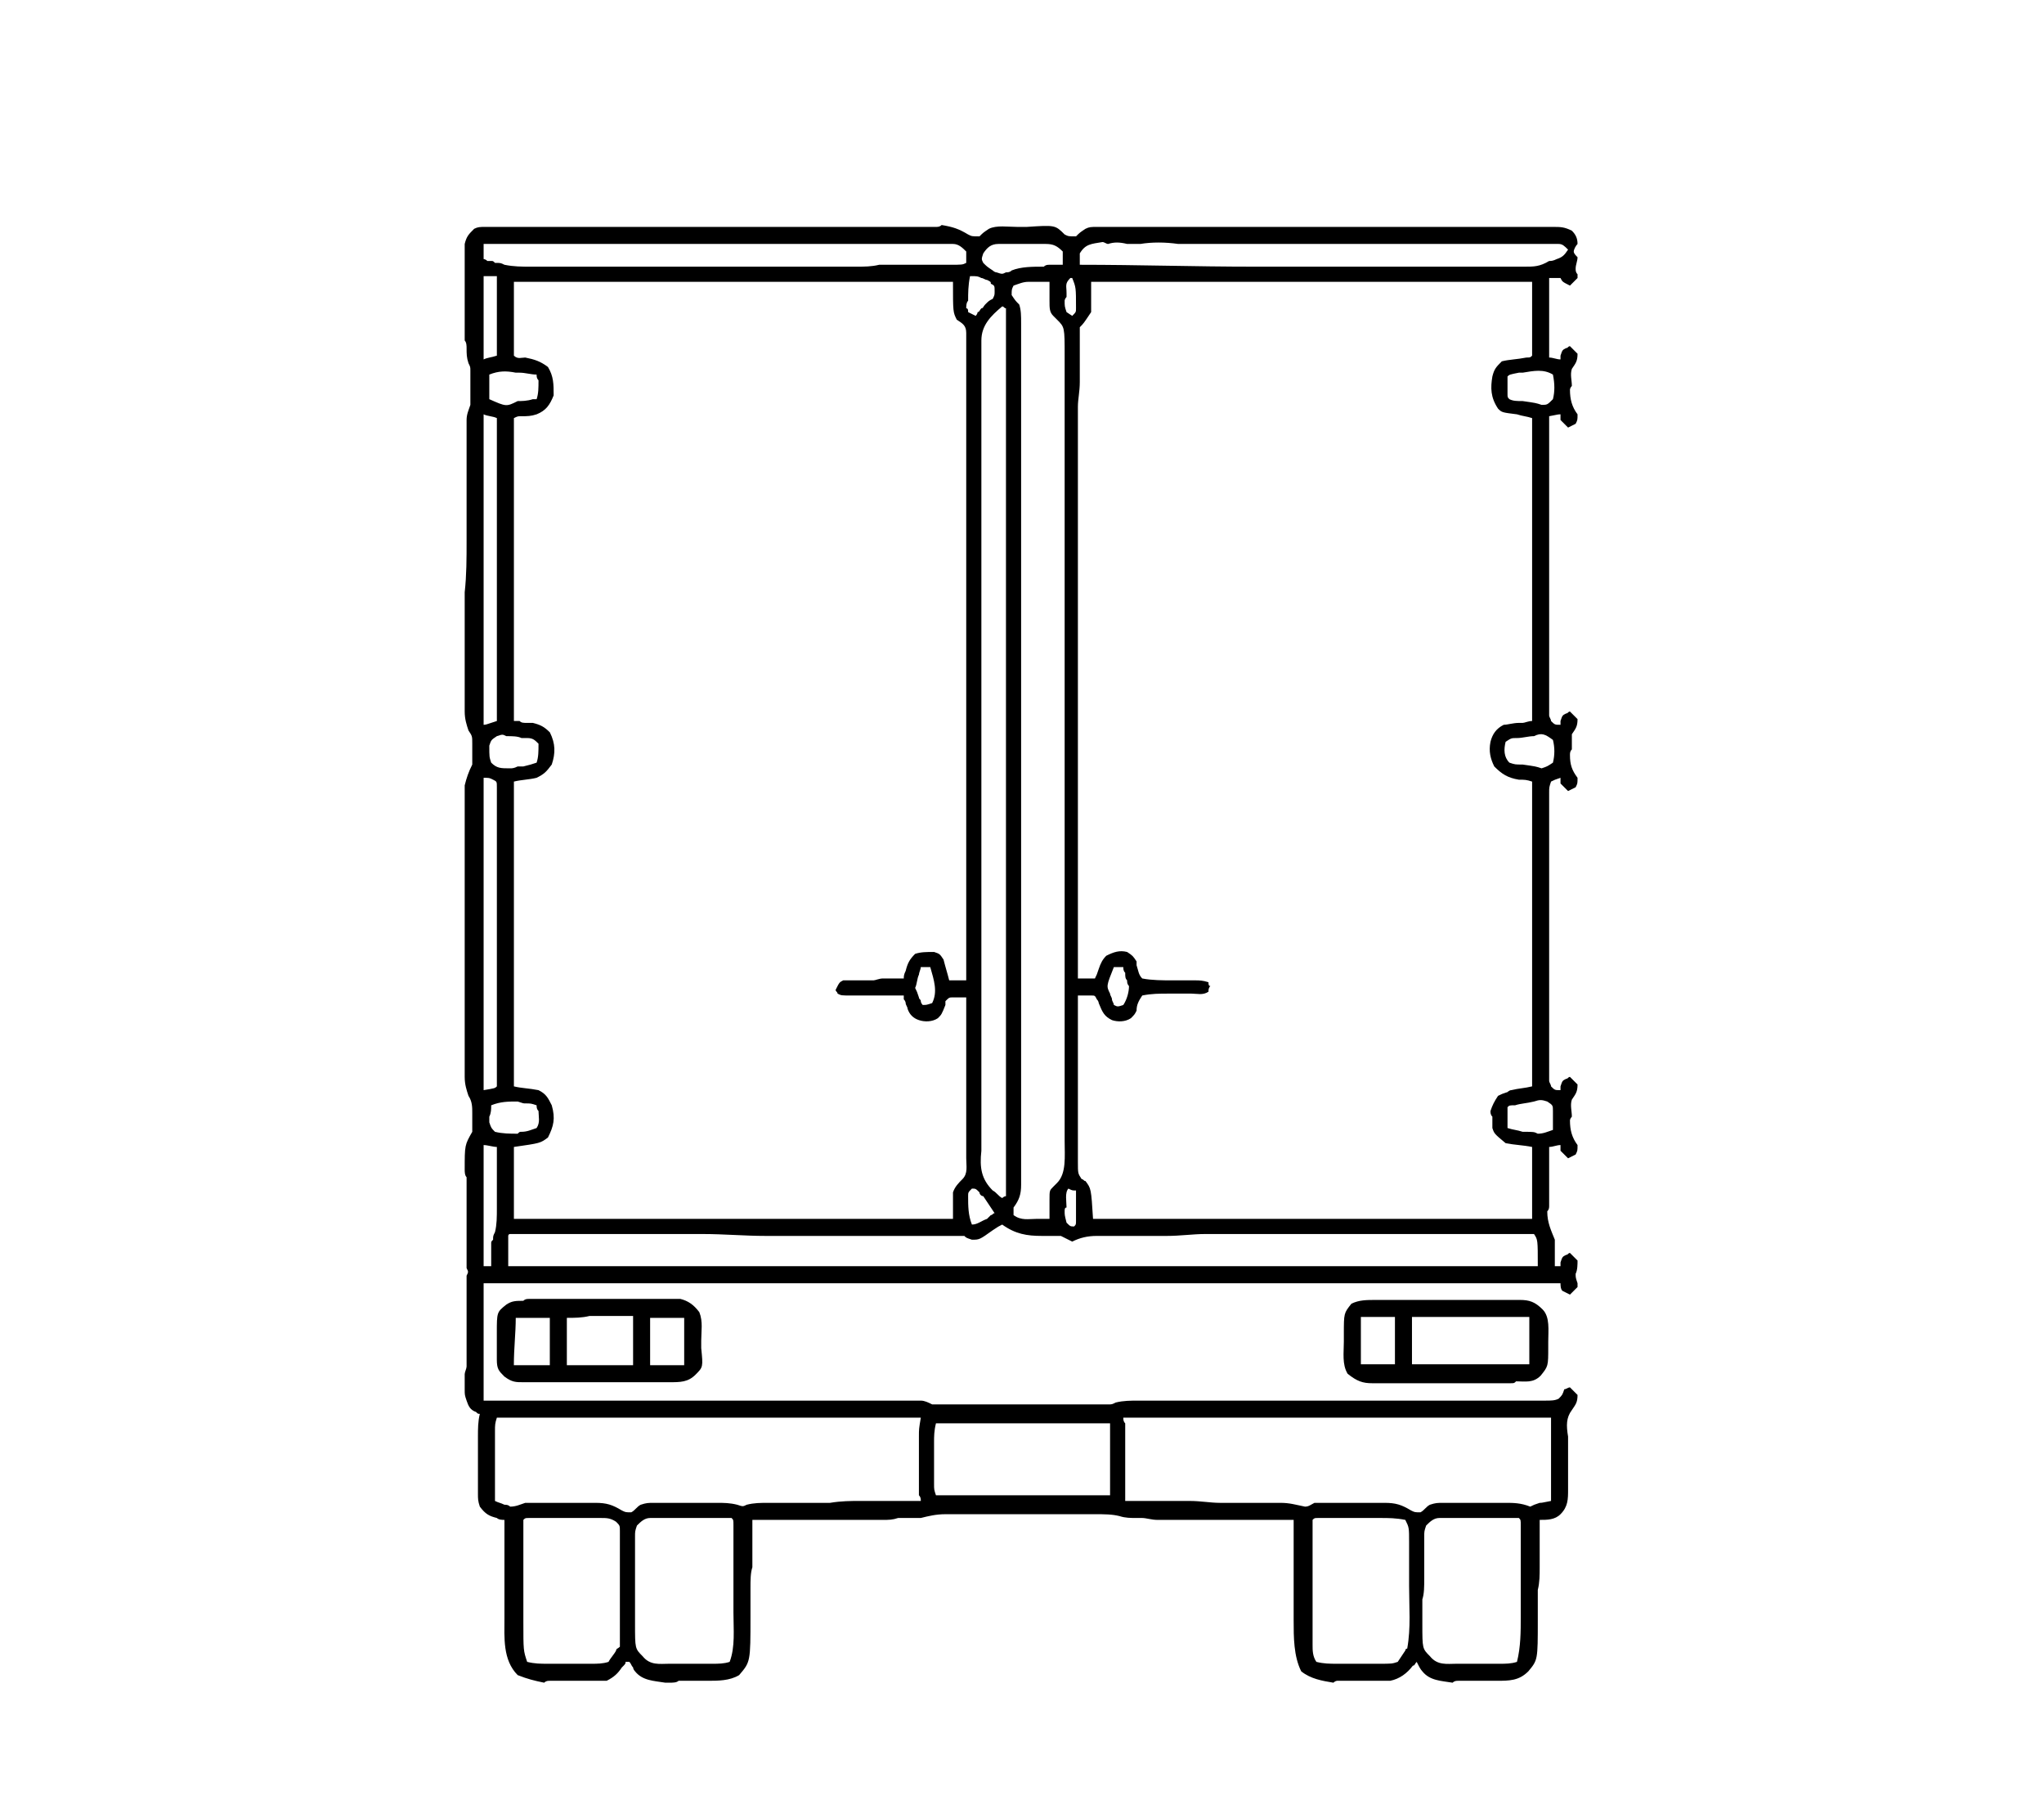
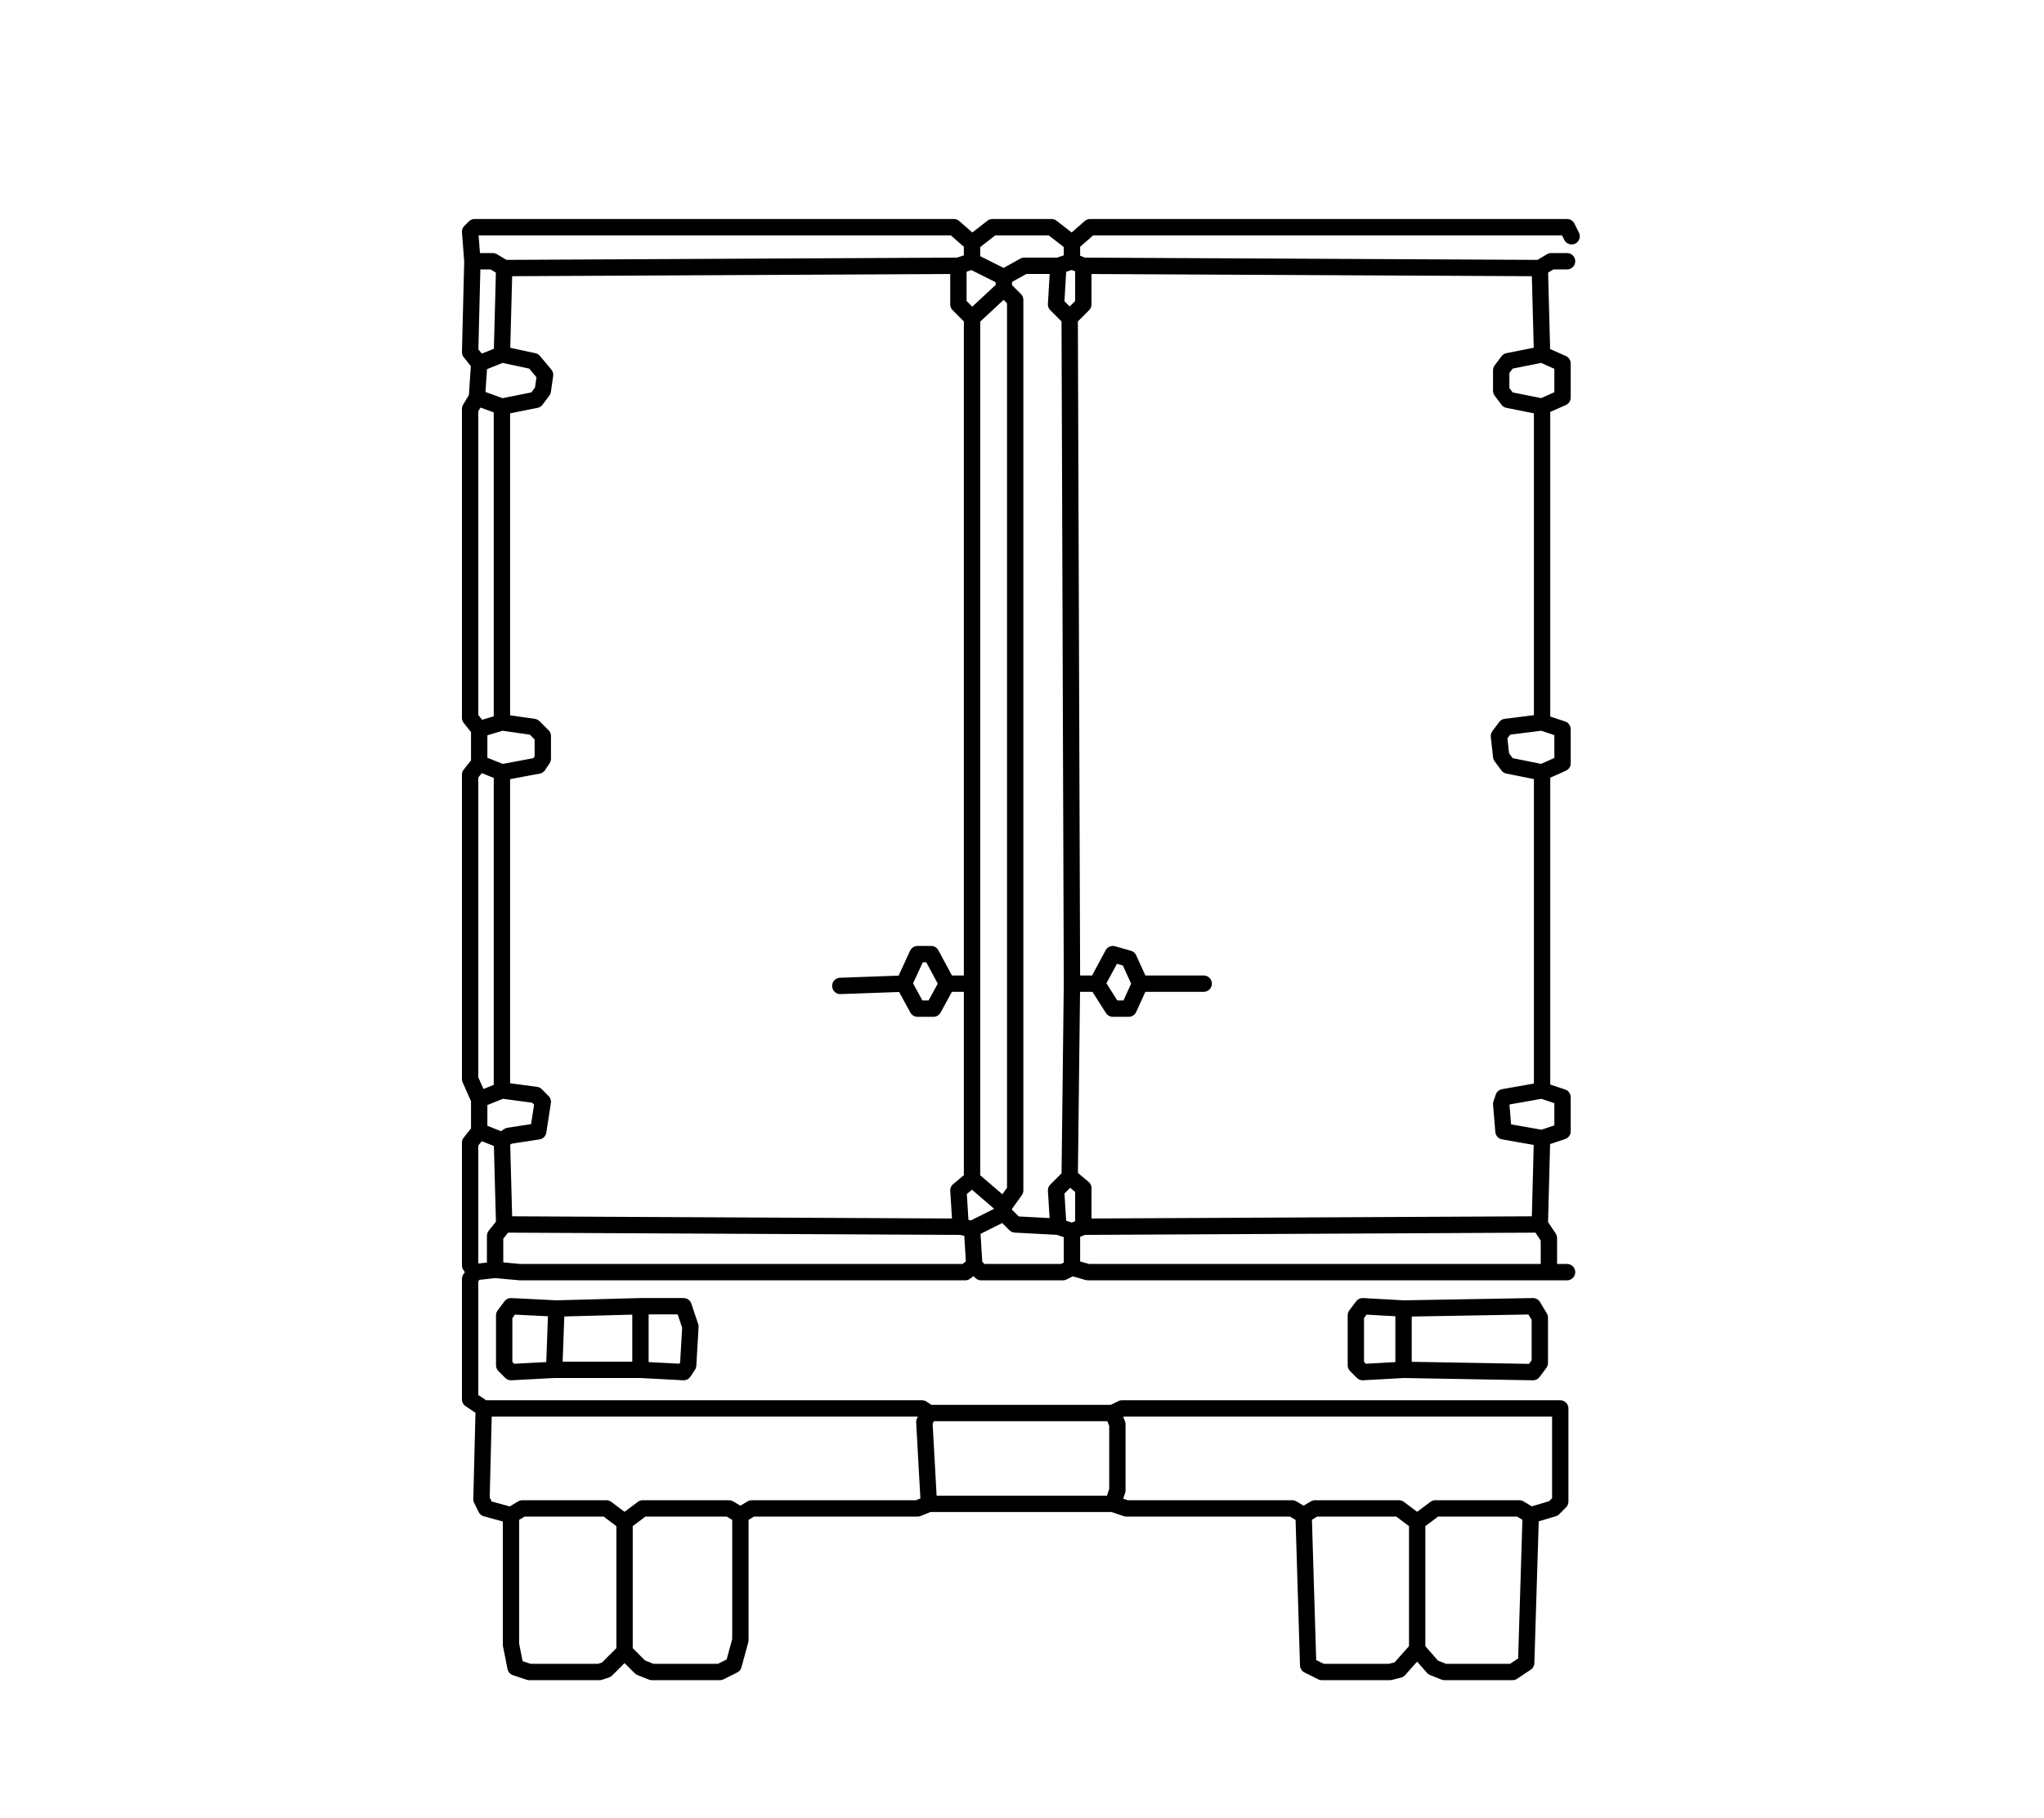
<svg xmlns="http://www.w3.org/2000/svg" viewBox="0 0 90 80">
-   <g fill="#000" stroke="none" fill-rule="evenodd" transform="translate(16.53 6.00) scale(0.083333)">
-     <path d="M0 0 C1 -0 2 -0 3 -0 C4 -0 5 -0 6 -0 C7 -0 8 -0 9 -0 C12 -0 16 -0 19 -0 C22 -0 24 -0 27 -0 C34 -0 42 -0 49 -0 C51 -0 53 -0 55 -0 C68 -0 81 -0 95 -0 C98 -0 101 -0 104 -0 C104 -0 105 -0 106 -0 C118 -0 130 -0 143 -0 C155 -0 168 -0 180 -0 C187 -0 194 -0 201 -0 C208 -0 214 -0 221 -0 C223 -0 226 -0 228 -0 C232 -0 235 -0 238 -0 C239 -0 240 -0 241 -1 C247 -0 250 1 255 4 C257 5 257 5 261 5 C263 3 263 3 266 1 C270 -1 276 -0 281 -0 C283 -0 284 -0 286 -0 C301 -1 301 -1 306 4 C308 5 308 5 312 5 C314 3 314 3 317 1 C319 -0 320 0 323 0 C323 0 323 0 326 -0 C327 -0 328 -0 329 -0 C329 -0 329 -0 332 -0 C335 -0 339 -0 342 -0 C345 -0 347 -0 350 -0 C357 -0 364 -0 372 -0 C375 -0 379 -0 382 -0 C394 -0 406 -0 417 -0 C420 -0 423 -0 426 -0 C427 -0 428 -0 429 -0 C441 -0 453 -0 465 -0 C478 -0 490 -0 503 -0 C510 -0 517 -0 524 -0 C530 -0 537 -0 543 -0 C546 -0 548 -0 551 -0 C554 -0 557 -0 561 -0 C562 -0 563 -0 564 -0 C568 -0 570 -0 574 2 C576 4 577 6 577 9 C576 10 575 12 575 13 C575 14 576 15 577 16 C577 18 576 20 576 22 C576 23 576 24 577 25 C577 25 577 25 577 27 C575 29 575 29 573 31 C569 29 569 29 568 27 C566 27 564 27 562 27 C562 41 562 55 562 69 C564 69 566 70 568 70 C568 69 568 69 568 68 C569 65 569 65 571 64 C572 64 572 63 573 63 C575 65 575 65 577 67 C577 71 576 72 574 75 C573 78 574 81 574 84 C573 85 573 86 573 86 C573 91 574 95 577 99 C577 102 577 102 576 104 C574 105 574 105 572 106 C570 104 570 104 568 102 C568 101 568 100 568 99 C567 99 567 99 562 100 C562 121 562 142 562 163 C562 173 562 182 562 192 C562 201 562 209 562 218 C562 222 562 227 562 231 C562 235 562 240 562 244 C562 245 562 247 562 248 C562 251 562 253 562 255 C562 256 562 257 562 258 C562 259 563 260 563 261 C565 263 565 263 568 263 C568 262 568 262 568 261 C569 258 569 258 571 257 C572 257 572 256 573 256 C575 258 575 258 577 260 C577 264 576 265 574 268 C574 271 574 274 574 276 C573 277 573 278 573 279 C573 284 574 287 577 291 C577 294 577 294 576 296 C574 297 574 297 572 298 C570 296 570 296 568 294 C568 293 568 292 568 291 C565 292 565 292 563 293 C562 296 562 296 562 299 C562 300 562 301 562 301 C562 304 562 306 562 308 C562 310 562 311 562 313 C562 317 562 321 562 326 C562 330 562 335 562 339 C562 347 562 354 562 362 C562 371 562 379 562 388 C562 396 562 403 562 411 C562 415 562 420 562 424 C562 428 562 433 562 437 C562 438 562 440 562 441 C562 444 562 446 562 448 C562 449 562 450 562 451 C562 452 563 453 563 454 C565 456 565 456 568 456 C568 455 568 455 568 454 C569 451 569 451 571 450 C572 450 572 449 573 449 C575 451 575 451 577 453 C577 457 576 458 574 461 C573 464 574 467 574 470 C573 471 573 472 573 472 C573 477 574 481 577 485 C577 488 577 488 576 490 C574 491 574 491 572 492 C570 490 570 490 568 488 C568 487 568 486 568 485 C566 485 564 486 562 486 C562 492 562 498 562 503 C562 505 562 507 562 509 C562 512 562 515 562 517 C562 518 562 519 561 520 C561 526 563 530 565 535 C565 539 565 539 565 543 C565 544 565 545 565 546 C565 547 565 548 565 549 C566 549 567 549 568 549 C568 548 568 548 568 547 C569 544 569 544 571 543 C572 543 572 542 573 542 C575 544 575 544 577 546 C577 548 577 551 576 553 C576 555 576 555 577 558 C577 558 577 558 577 560 C575 562 575 562 573 564 C571 563 571 563 569 562 C568 561 568 559 568 558 C380 558 192 558 -1 558 C-1 579 -1 599 -1 620 C6 620 13 620 20 620 C43 620 65 620 88 620 C91 620 95 620 98 620 C99 620 100 620 100 620 C112 620 123 620 134 620 C146 620 157 620 169 620 C175 620 182 620 188 620 C194 620 200 620 207 620 C209 620 211 620 213 620 C216 620 219 620 222 620 C223 620 223 620 225 620 C226 620 227 620 228 620 C228 620 229 620 230 620 C232 620 234 621 236 622 C238 622 238 622 240 622 C240 622 240 622 242 622 C243 622 244 622 245 622 C246 622 247 622 248 622 C251 622 254 622 257 622 C259 622 261 622 263 622 C268 622 272 622 276 622 C282 622 288 622 293 622 C298 622 302 622 307 622 C309 622 311 622 313 622 C316 622 319 622 322 622 C322 622 323 622 324 622 C325 622 326 622 327 622 C327 622 328 622 329 622 C331 622 331 622 333 621 C337 620 341 620 345 620 C346 620 347 620 348 620 C351 620 354 620 358 620 C360 620 362 620 364 620 C369 620 374 620 379 620 C387 620 395 620 402 620 C413 620 424 620 435 620 C435 620 435 620 437 620 C448 620 459 620 470 620 C482 620 493 620 505 620 C512 620 520 620 528 620 C532 620 537 620 542 620 C544 620 546 620 549 620 C552 620 555 620 558 620 C559 620 560 620 560 620 C563 620 565 620 567 619 C569 617 569 617 570 614 C571 614 572 613 573 613 C575 615 575 615 577 617 C577 621 576 622 574 625 C571 629 571 633 572 639 C572 640 572 641 572 642 C572 645 572 648 572 651 C572 655 572 660 572 664 C572 665 572 666 572 667 C572 672 572 676 568 680 C565 683 561 683 557 683 C557 684 557 685 557 686 C557 693 557 701 557 708 C557 712 557 716 556 720 C556 724 556 728 556 731 C556 733 556 734 556 736 C556 757 556 757 551 763 C546 768 541 768 534 768 C533 768 532 768 531 768 C530 768 528 768 526 768 C524 768 521 768 518 768 C517 768 515 768 514 768 C513 768 512 768 511 769 C505 768 499 768 495 763 C494 762 493 760 492 758 C491 759 491 760 490 760 C487 764 483 767 478 768 C475 768 473 768 470 768 C469 768 468 768 467 768 C466 768 464 768 463 768 C460 768 458 768 455 768 C454 768 452 768 450 768 C450 768 449 768 448 769 C442 768 436 767 431 763 C427 755 427 745 427 736 C427 735 427 733 427 732 C427 728 427 724 427 720 C427 715 427 711 427 707 C427 699 427 691 427 683 C426 683 425 683 423 683 C413 683 403 683 392 683 C387 683 382 683 376 683 C371 683 366 683 361 683 C359 683 357 683 355 683 C352 683 349 682 347 682 C346 682 345 682 344 682 C341 682 338 682 335 681 C331 680 327 680 322 680 C322 680 322 680 320 680 C317 680 314 680 310 680 C308 680 306 680 304 680 C300 680 295 680 291 680 C285 680 279 680 274 680 C269 680 265 680 260 680 C258 680 256 680 254 680 C251 680 248 680 245 680 C244 680 243 680 243 680 C238 680 234 681 230 682 C227 682 224 682 221 682 C220 682 219 682 218 682 C215 683 213 683 210 683 C208 683 206 683 204 683 C199 683 193 683 188 683 C183 683 177 683 172 683 C162 683 151 683 141 683 C141 684 141 684 141 685 C141 693 141 700 141 708 C140 711 140 715 140 719 C140 723 140 726 140 730 C140 731 140 733 140 734 C140 758 140 758 134 765 C129 768 123 768 117 768 C117 768 117 768 115 768 C113 768 112 768 110 768 C107 768 105 768 102 768 C101 769 99 769 97 769 C97 769 96 769 95 769 C89 768 83 768 79 763 C79 763 78 762 78 761 C77 760 77 759 76 758 C75 758 75 758 74 758 C74 759 74 759 72 761 C70 764 68 766 64 768 C61 768 57 768 54 768 C53 768 52 768 51 768 C50 768 48 768 46 768 C44 768 41 768 38 768 C37 768 35 768 34 768 C33 768 32 768 31 769 C26 768 22 767 17 765 C9 757 10 745 10 735 C10 733 10 732 10 730 C10 726 10 722 10 718 C10 714 10 710 10 707 C10 699 10 691 10 683 C9 683 7 683 6 682 C2 681 -0 680 -3 676 C-4 673 -4 672 -4 669 C-4 668 -4 668 -4 667 C-4 666 -4 665 -4 664 C-4 663 -4 662 -4 661 C-4 659 -4 658 -4 656 C-4 653 -4 650 -4 647 C-4 645 -4 643 -4 641 C-4 641 -4 640 -4 639 C-4 635 -4 631 -3 627 C-4 627 -4 627 -5 626 C-8 625 -9 623 -10 620 C-11 617 -11 617 -11 614 C-11 613 -11 611 -11 610 C-11 609 -11 607 -11 606 C-11 605 -10 603 -10 602 C-10 599 -10 596 -10 593 C-10 589 -10 586 -10 582 C-10 578 -10 575 -10 571 C-10 571 -10 570 -10 569 C-10 567 -10 565 -10 563 C-10 563 -10 563 -10 560 C-10 557 -10 557 -10 554 C-9 552 -9 552 -10 550 C-10 548 -10 546 -10 544 C-10 543 -10 541 -10 540 C-10 539 -10 537 -10 536 C-10 535 -10 533 -10 532 C-10 529 -10 526 -10 523 C-10 519 -10 515 -10 511 C-10 508 -10 505 -10 502 C-11 501 -11 499 -11 498 C-11 485 -11 485 -7 478 C-7 475 -7 473 -7 470 C-7 470 -7 470 -7 468 C-7 465 -7 462 -9 459 C-10 456 -11 453 -11 449 C-11 449 -11 449 -11 447 C-11 445 -11 443 -11 440 C-11 439 -11 437 -11 436 C-11 431 -11 427 -11 422 C-11 418 -11 413 -11 409 C-11 401 -11 393 -11 386 C-11 377 -11 368 -11 359 C-11 351 -11 344 -11 336 C-11 331 -11 327 -11 322 C-11 318 -11 314 -11 309 C-11 308 -11 306 -11 305 C-11 303 -11 300 -11 298 C-11 297 -11 296 -11 295 C-10 291 -9 288 -7 284 C-7 280 -7 280 -7 277 C-7 275 -7 274 -7 273 C-7 269 -7 269 -9 266 C-10 263 -11 260 -11 256 C-11 256 -11 256 -11 254 C-11 252 -11 250 -11 247 C-11 246 -11 244 -11 243 C-11 238 -11 234 -11 230 C-11 225 -11 220 -11 216 C-11 208 -11 201 -11 193 C-10 184 -10 175 -10 166 C-10 158 -10 149 -10 141 C-10 137 -10 133 -10 130 C-10 126 -10 121 -10 117 C-10 115 -10 114 -10 112 C-10 110 -10 108 -10 106 C-10 105 -10 105 -10 102 C-10 99 -9 97 -8 94 C-8 92 -8 92 -8 89 C-8 89 -8 88 -8 87 C-8 86 -8 85 -8 84 C-8 84 -8 84 -8 81 C-8 80 -8 80 -8 79 C-8 78 -8 77 -8 76 C-8 74 -8 74 -9 72 C-10 69 -10 67 -10 64 C-10 63 -10 61 -11 60 C-11 59 -11 57 -11 56 C-11 55 -11 53 -11 52 C-11 49 -11 46 -11 43 C-11 39 -11 35 -11 31 C-11 28 -11 26 -11 23 C-11 21 -11 20 -11 18 C-11 16 -11 14 -11 13 C-11 12 -11 12 -11 9 C-10 5 -9 4 -6 1 C-4 -0 -3 0 0 0 Z M-1 9 C-1 12 -1 14 -1 17 C-1 17 -0 17 1 18 C1 18 2 18 3 18 C4 18 4 18 5 19 C8 19 8 19 10 20 C15 21 19 21 24 21 C25 21 26 21 27 21 C30 21 33 21 36 21 C39 21 41 21 43 21 C50 21 56 21 62 21 C68 21 74 21 80 21 C92 21 104 21 116 21 C127 21 139 21 150 21 C151 21 151 21 152 21 C153 21 154 21 155 21 C168 21 182 21 196 21 C200 21 204 21 208 20 C214 20 220 20 226 20 C229 20 231 20 233 20 C236 20 239 20 243 20 C244 20 244 20 245 20 C252 20 252 20 254 19 C254 16 254 16 254 13 C252 11 250 9 247 9 C244 9 241 9 239 9 C238 9 237 9 236 9 C232 9 229 9 225 9 C223 9 220 9 218 9 C213 9 207 9 202 9 C194 9 187 9 179 9 C167 9 154 9 142 9 C130 9 117 9 105 9 C105 9 104 9 103 9 C99 9 96 9 92 9 C61 9 30 9 -1 9 Z M263 14 C262 17 262 17 263 19 C265 21 265 21 268 23 C268 23 269 24 270 24 C273 25 273 25 275 24 C276 24 277 24 278 23 C283 21 289 21 295 21 C296 20 297 20 298 20 C300 20 302 20 305 20 C305 17 305 17 305 13 C302 10 300 9 296 9 C295 9 294 9 293 9 C292 9 292 9 290 9 C289 9 288 9 286 9 C284 9 282 9 279 9 C278 9 277 9 275 9 C274 9 273 9 271 9 C267 9 265 11 263 14 Z M314 14 C314 17 314 17 314 20 C345 20 375 21 406 21 C410 21 413 21 417 21 C418 21 418 21 419 21 C431 21 442 21 454 21 C466 21 478 21 490 21 C497 21 504 21 510 21 C517 21 523 21 529 21 C532 21 534 21 536 21 C540 21 543 21 546 21 C547 21 548 21 549 21 C554 21 557 21 562 18 C563 18 564 18 566 17 C569 16 570 15 572 12 C570 10 569 9 567 9 C566 9 566 9 565 9 C564 9 564 9 562 9 C561 9 560 9 559 9 C558 9 557 9 556 9 C552 9 549 9 546 9 C543 9 541 9 538 9 C532 9 526 9 520 9 C515 9 511 9 506 9 C504 9 503 9 501 9 C501 9 500 9 499 9 C486 9 473 9 460 9 C448 9 436 9 424 9 C411 9 399 9 386 9 C379 9 373 9 366 9 C359 8 352 8 346 9 C344 9 341 9 339 9 C335 8 332 8 329 9 C328 9 327 8 326 8 C320 9 317 9 314 14 Z M-1 26 C-1 41 -1 55 -1 70 C1 69 3 69 6 68 C6 54 6 40 6 26 C4 26 1 26 -1 26 Z M256 26 C255 31 255 35 255 39 C254 40 254 42 254 43 C255 43 255 44 255 45 C257 46 257 46 259 47 C259 47 260 46 260 45 C261 45 261 44 262 43 C263 43 263 42 264 41 C266 39 266 39 268 38 C269 36 269 36 269 34 C269 31 269 31 267 30 C267 29 267 29 265 28 C264 28 263 27 262 27 C260 26 260 26 256 26 Z M309 27 C306 30 307 31 307 35 C307 36 307 36 307 37 C306 38 306 39 306 39 C306 42 306 42 307 45 C307 45 307 45 310 47 C312 45 312 45 312 43 C312 32 312 32 310 27 C309 27 309 27 309 27 Z M15 29 C15 42 15 55 15 68 C17 70 19 69 21 69 C26 70 29 71 33 74 C36 79 36 83 36 89 C34 94 32 97 27 99 C24 100 22 100 19 100 C17 100 17 100 15 101 C15 104 15 104 15 107 C15 108 15 109 15 109 C15 112 15 114 15 116 C15 118 15 119 15 121 C15 125 15 129 15 134 C15 138 15 143 15 147 C15 155 15 164 15 172 C15 182 15 192 15 201 C15 221 15 241 15 261 C15 261 15 261 18 261 C19 262 20 262 22 262 C23 262 24 262 25 262 C29 263 31 264 34 267 C37 273 37 278 35 284 C32 288 31 289 27 291 C23 292 19 292 15 293 C15 346 15 399 15 454 C19 455 23 455 28 456 C32 458 33 460 35 464 C37 471 36 475 33 481 C29 484 29 484 15 486 C15 499 15 511 15 524 C91 524 168 524 247 524 C247 520 247 515 247 510 C248 507 250 505 252 503 C255 500 254 496 254 492 C254 491 254 490 254 489 C254 486 254 483 254 480 C254 478 254 476 254 474 C254 468 254 463 254 457 C254 452 254 446 254 440 C254 429 254 418 254 407 C252 407 251 407 249 407 C249 407 248 407 247 407 C245 407 245 407 243 409 C243 410 243 411 243 411 C241 416 241 416 239 418 C236 420 232 420 229 419 C226 418 224 416 223 413 C223 412 222 411 222 410 C222 410 222 409 221 408 C221 407 221 407 221 406 C220 406 219 406 218 406 C214 406 211 406 207 406 C205 406 204 406 202 406 C200 406 198 406 195 406 C195 406 195 406 193 406 C188 406 188 406 186 405 C186 404 185 404 185 403 C187 399 187 399 189 398 C191 398 194 398 196 398 C196 398 196 398 198 398 C200 398 203 398 205 398 C206 398 208 397 210 397 C213 397 217 397 221 397 C221 396 221 395 222 393 C223 389 224 387 227 384 C230 383 233 383 237 383 C240 384 240 384 242 387 C243 391 244 394 245 398 C248 398 251 398 254 398 C254 354 254 310 254 266 C254 261 254 256 254 251 C254 250 254 249 254 248 C254 231 254 214 254 198 C254 181 254 163 254 146 C254 136 254 125 254 115 C254 107 254 100 254 93 C254 89 254 84 254 80 C254 76 254 73 254 69 C254 67 254 66 254 65 C254 63 254 61 254 59 C254 58 254 57 254 56 C254 52 252 51 249 49 C247 45 247 45 247 29 C170 29 94 29 15 29 Z M279 31 C278 33 278 33 278 36 C280 39 280 39 282 41 C283 44 283 47 283 51 C283 51 283 52 283 53 C283 56 283 58 283 61 C283 63 283 65 283 67 C283 72 283 78 283 83 C283 89 283 94 283 100 C283 114 283 128 283 142 C283 148 283 155 283 161 C283 183 283 205 283 226 C283 228 283 229 283 231 C283 231 283 232 283 233 C283 236 283 240 283 243 C283 244 283 245 283 245 C283 268 283 291 283 314 C283 338 283 361 283 385 C283 399 283 412 283 425 C283 436 283 447 283 458 C283 464 283 469 283 475 C283 480 283 486 283 491 C283 493 283 495 283 496 C283 499 283 502 283 504 C283 505 283 506 283 506 C283 511 282 514 279 518 C279 519 279 521 279 522 C283 525 287 524 291 524 C292 524 294 524 295 524 C296 524 297 524 298 524 C298 523 298 522 298 521 C298 519 298 518 298 517 C298 516 298 516 298 514 C298 509 298 509 300 507 C301 506 301 506 302 505 C307 500 306 491 306 483 C306 481 306 480 306 478 C306 473 306 468 306 463 C306 457 306 452 306 446 C306 435 306 425 306 414 C306 405 306 396 306 388 C306 387 306 385 306 384 C306 381 306 379 306 376 C306 353 306 331 306 308 C306 287 306 266 306 245 C306 221 306 198 306 174 C306 172 306 169 306 167 C306 166 306 166 306 163 C306 154 306 145 306 137 C306 126 306 115 306 105 C306 99 306 94 306 89 C306 84 306 79 306 74 C306 72 306 70 306 68 C306 53 306 53 302 49 C301 48 301 48 300 47 C298 45 298 43 298 39 C298 39 298 38 298 37 C298 36 298 36 298 35 C298 33 298 31 298 29 C296 29 293 29 291 29 C290 29 289 29 287 29 C284 29 282 30 279 31 Z M320 29 C320 34 320 40 320 45 C316 51 316 51 314 53 C314 56 314 56 314 59 C314 60 314 61 314 62 C314 64 314 65 314 66 C314 68 314 69 314 71 C314 75 314 79 314 82 C314 87 313 91 313 95 C313 102 313 110 313 117 C313 128 313 138 313 149 C313 166 313 183 313 200 C313 217 313 234 313 250 C313 251 313 252 313 253 C313 259 313 264 313 269 C313 312 313 354 313 397 C314 397 316 397 317 397 C318 397 319 397 320 397 C320 397 321 397 322 397 C323 395 323 395 324 392 C325 389 326 387 328 385 C332 383 335 382 339 383 C342 385 342 385 344 388 C344 389 344 390 344 390 C345 393 345 395 347 397 C352 398 358 398 363 398 C366 398 368 398 370 398 C372 398 373 398 375 398 C377 398 379 398 382 399 C382 400 382 401 383 401 C382 402 382 403 382 404 C379 406 376 405 373 405 C371 405 370 405 368 405 C366 405 363 405 361 405 C356 405 352 405 347 406 C345 409 344 411 344 414 C343 416 343 416 341 418 C338 420 334 420 331 419 C327 417 326 415 324 410 C324 410 324 409 323 408 C322 406 322 406 320 406 C319 406 318 406 317 406 C316 406 316 406 315 406 C314 406 313 406 313 406 C313 418 313 431 313 443 C313 449 313 454 313 460 C313 466 313 471 313 477 C313 479 313 481 313 483 C313 486 313 489 313 492 C313 492 313 493 313 494 C313 500 313 500 315 503 C316 503 316 504 317 504 C320 508 320 508 321 524 C397 524 474 524 553 524 C553 512 553 499 553 486 C548 485 544 485 539 484 C533 479 533 479 532 476 C532 473 532 473 532 470 C531 469 531 468 531 467 C532 464 533 462 535 459 C537 458 537 458 540 457 C540 457 541 456 542 456 C546 455 549 455 553 454 C553 433 553 412 553 391 C553 381 553 372 553 362 C553 354 553 345 553 337 C553 332 553 328 553 323 C553 319 553 315 553 310 C553 309 553 307 553 306 C553 304 553 301 553 299 C553 298 553 297 553 296 C553 295 553 294 553 293 C550 292 549 292 546 292 C540 291 537 289 533 285 C531 281 530 277 531 272 C532 268 534 265 538 263 C540 263 543 262 546 262 C546 262 547 262 548 262 C549 262 551 261 553 261 C553 240 553 219 553 199 C553 189 553 179 553 170 C553 161 553 153 553 144 C553 140 553 135 553 131 C553 127 553 122 553 118 C553 117 553 115 553 114 C553 112 553 109 553 107 C553 106 553 105 553 104 C553 103 553 102 553 101 C550 100 548 100 545 99 C537 98 537 98 535 96 C531 90 531 85 532 79 C533 75 534 74 537 71 C541 70 545 70 550 69 C552 69 552 69 553 68 C553 55 553 42 553 29 C476 29 399 29 320 29 Z M273 42 C267 47 262 52 262 60 C262 62 262 65 262 67 C262 69 262 70 262 71 C262 75 262 79 262 83 C262 87 262 91 262 95 C262 102 262 109 262 116 C262 127 262 137 262 148 C262 165 262 182 262 199 C262 215 262 231 262 247 C262 248 262 249 262 250 C262 255 262 260 262 265 C262 301 262 336 262 371 C262 389 262 407 262 425 C262 435 262 445 262 454 C262 460 262 467 262 473 C262 476 262 480 262 484 C262 485 262 487 262 488 C261 497 262 503 268 509 C270 510 271 512 273 513 C273 513 274 512 275 512 C275 510 275 507 275 505 C275 504 275 503 275 502 C275 500 275 497 275 494 C275 492 275 490 275 488 C275 483 275 478 275 472 C275 467 275 461 275 455 C275 444 275 433 275 421 C275 412 275 403 275 394 C275 393 275 393 275 390 C275 387 275 385 275 382 C275 358 275 334 275 310 C275 288 275 266 275 244 C275 219 275 194 275 169 C275 167 275 164 275 161 C275 160 275 159 275 158 C275 148 275 139 275 130 C275 119 275 108 275 97 C275 91 275 85 275 80 C275 74 275 69 275 64 C275 62 275 60 275 58 C275 56 275 53 275 51 C275 50 275 49 275 48 C275 47 275 45 275 43 C274 43 274 42 273 42 Z M2 78 C2 82 2 87 2 91 C11 95 11 95 17 92 C19 92 22 92 25 91 C25 91 26 91 27 91 C28 88 28 85 28 81 C27 80 27 79 27 78 C24 78 21 77 18 77 C17 77 17 77 16 77 C11 76 7 76 2 78 Z M548 77 C548 77 548 77 546 77 C541 78 541 78 540 79 C540 81 540 83 540 85 C540 86 540 87 540 88 C540 90 540 90 541 91 C543 92 545 92 548 92 C555 93 555 93 558 94 C561 94 561 94 564 91 C565 87 565 83 564 78 C559 75 554 76 548 77 Z M-1 99 C-1 153 -1 207 -1 263 C-0 263 -0 263 6 261 C6 208 6 156 6 101 C4 100 1 100 -1 99 Z M6 269 C3 271 3 271 2 274 C2 280 2 280 3 283 C6 286 8 286 13 286 C14 286 15 286 17 285 C18 285 19 285 20 285 C24 284 24 284 27 283 C28 280 28 277 28 273 C26 271 25 270 22 270 C22 270 22 270 19 270 C17 269 14 269 11 269 C9 268 9 268 6 269 Z M554 269 C551 269 548 270 545 270 C542 270 542 270 539 272 C538 276 538 280 541 283 C544 284 544 284 548 284 C555 285 555 285 558 286 C561 285 561 285 564 283 C565 279 565 275 564 271 C560 268 558 267 554 269 Z M-1 291 C-1 346 -1 400 -1 456 C5 455 5 455 6 454 C6 452 6 450 6 448 C6 447 6 447 6 446 C6 444 6 441 6 439 C6 438 6 436 6 435 C6 430 6 426 6 422 C6 419 6 416 6 414 C6 405 6 397 6 388 C6 379 6 369 6 359 C6 352 6 344 6 337 C6 332 6 328 6 323 C6 319 6 315 6 310 C6 309 6 307 6 306 C6 304 6 302 6 299 C6 298 6 297 6 296 C6 293 6 293 4 292 C2 291 2 291 -1 291 Z M230 391 C230 392 229 394 229 395 C228 397 228 400 227 402 C228 404 228 404 229 407 C229 408 230 408 230 409 C230 410 231 411 231 411 C233 411 233 411 236 410 C239 404 237 398 235 391 C233 391 232 391 230 391 Z M332 391 C328 401 328 401 330 405 C330 406 331 407 331 408 C331 409 332 410 332 411 C334 412 334 412 337 411 C339 408 340 404 340 401 C339 400 339 399 339 398 C338 397 338 396 338 394 C337 393 337 392 337 391 C335 391 334 391 332 391 Z M554 462 C550 463 547 463 544 464 C541 464 541 464 540 465 C540 467 540 469 540 471 C540 472 540 473 540 474 C540 475 540 475 540 476 C543 477 545 477 548 478 C554 478 554 478 556 479 C559 479 561 478 564 477 C564 475 564 473 564 471 C564 470 564 468 564 467 C564 464 564 464 561 462 C558 461 557 461 554 462 Z M3 464 C3 466 3 468 2 470 C2 471 2 472 2 473 C3 476 3 476 5 478 C9 479 13 479 17 479 C18 478 18 478 19 478 C22 478 24 477 27 476 C29 473 28 470 28 467 C27 466 27 465 27 464 C24 463 24 463 21 463 C20 463 20 463 17 462 C12 462 8 462 3 464 Z M-1 485 C-1 506 -1 527 -1 549 C0 549 1 549 3 549 C3 548 3 547 3 546 C3 544 3 543 3 541 C3 541 3 540 3 539 C3 539 3 538 3 537 C3 536 3 536 4 535 C4 533 4 533 5 531 C6 527 6 523 6 518 C6 518 6 517 6 516 C6 513 6 510 6 507 C6 505 6 503 6 501 C6 496 6 491 6 486 C4 486 1 485 -1 485 Z M257 508 C255 510 255 510 255 512 C255 517 255 522 257 527 C260 527 262 525 265 524 C266 523 266 523 267 522 C268 522 268 521 269 521 C267 518 265 515 263 512 C262 512 261 511 261 510 C259 508 259 508 257 508 Z M308 508 C306 510 307 515 307 518 C306 518 306 519 306 520 C306 522 306 522 307 526 C309 528 309 528 311 528 C312 527 312 527 312 525 C312 525 312 524 312 523 C312 522 312 521 312 521 C312 520 312 519 312 518 C312 518 312 518 312 515 C312 513 312 511 312 509 C310 509 310 509 308 508 Z M273 527 C271 528 271 528 268 530 C261 535 261 535 257 535 C254 534 254 534 253 533 C250 533 247 533 244 533 C243 533 242 533 241 533 C237 533 234 533 231 533 C228 533 226 533 224 533 C218 533 212 533 206 533 C202 533 197 533 192 533 C192 533 191 533 190 533 C189 533 188 533 186 533 C173 533 161 533 148 533 C137 533 126 532 115 532 C103 532 90 532 77 532 C76 532 75 532 73 532 C73 532 73 532 71 532 C67 532 62 532 57 532 C51 532 45 532 38 532 C36 532 34 532 32 532 C28 532 25 532 22 532 C21 532 20 532 19 532 C17 532 15 532 13 532 C12 532 12 533 12 533 C12 538 12 544 12 549 C191 549 371 549 556 549 C556 535 556 535 554 532 C551 532 548 532 545 532 C544 532 543 532 542 532 C538 532 535 532 532 532 C530 532 527 532 525 532 C518 532 512 532 506 532 C500 532 494 532 488 532 C475 532 463 532 450 532 C439 532 429 532 418 532 C405 532 393 532 380 532 C374 532 367 533 360 533 C354 533 348 533 342 533 C340 533 337 533 335 533 C332 533 329 533 326 533 C325 533 324 533 323 533 C318 533 314 534 310 536 C308 535 306 534 304 533 C301 533 297 533 294 533 C286 533 280 532 273 527 Z M6 629 C5 632 5 633 5 636 C5 637 5 638 5 639 C5 640 5 640 5 641 C5 642 5 643 5 644 C5 647 5 650 5 653 C5 655 5 657 5 659 C5 664 5 668 5 673 C7 674 8 674 10 675 C11 675 12 675 13 676 C16 676 18 675 21 674 C24 674 28 674 31 674 C32 674 33 674 34 674 C36 674 38 674 40 674 C43 674 46 674 49 674 C51 674 53 674 55 674 C56 674 56 674 58 674 C64 674 67 675 72 678 C74 679 74 679 77 679 C79 678 80 676 82 675 C85 674 86 674 89 674 C90 674 91 674 92 674 C93 674 94 674 95 674 C96 674 97 674 98 674 C100 674 102 674 104 674 C107 674 110 674 113 674 C115 674 117 674 120 674 C120 674 121 674 122 674 C126 674 129 674 133 675 C136 676 136 676 138 675 C142 674 145 674 150 674 C150 674 151 674 152 674 C155 674 158 674 161 674 C163 674 165 674 167 674 C172 674 177 674 182 674 C188 673 193 673 198 673 C209 673 219 673 230 673 C230 672 230 671 229 670 C229 667 229 663 229 660 C229 659 229 658 229 658 C229 656 229 655 229 653 C229 651 229 649 229 647 C229 645 229 644 229 643 C229 641 229 640 229 639 C229 635 229 635 230 629 C156 629 82 629 6 629 Z M337 629 C337 630 337 631 338 632 C338 634 338 635 338 636 C338 637 338 638 338 639 C338 640 338 640 338 641 C338 642 338 643 338 644 C338 647 338 650 338 653 C338 655 338 657 338 659 C338 664 338 668 338 673 C339 673 340 673 341 673 C352 673 362 673 372 673 C378 673 383 674 388 674 C394 674 399 674 404 674 C406 674 408 674 410 674 C412 674 415 674 418 674 C419 674 420 674 420 674 C425 674 428 675 433 676 C435 676 436 675 438 674 C441 674 445 674 448 674 C449 674 450 674 451 674 C453 674 455 674 457 674 C460 674 463 674 466 674 C468 674 470 674 472 674 C473 674 474 674 475 674 C481 674 484 675 489 678 C491 679 491 679 494 679 C496 678 497 676 499 675 C502 674 503 674 506 674 C507 674 507 674 509 674 C509 674 509 674 512 674 C512 674 513 674 514 674 C516 674 518 674 521 674 C524 674 527 674 530 674 C532 674 534 674 536 674 C537 674 538 674 539 674 C543 674 547 674 552 676 C554 675 554 675 557 674 C558 674 558 674 563 673 C563 659 563 644 563 629 C488 629 414 629 337 629 Z M238 632 C237 636 237 639 237 642 C237 643 237 644 237 644 C237 646 237 647 237 649 C237 651 237 653 237 656 C237 657 237 659 237 660 C237 661 237 663 237 664 C237 667 237 667 238 670 C268 670 299 670 330 670 C330 658 330 645 330 632 C299 632 269 632 238 632 Z M20 683 C20 685 20 687 20 689 C20 691 20 692 20 693 C20 695 20 696 20 698 C20 699 20 701 20 702 C20 705 20 708 20 711 C20 715 20 719 20 723 C20 726 20 729 20 733 C20 734 20 735 20 737 C20 752 20 752 22 758 C26 759 29 759 33 759 C34 759 35 759 36 759 C37 759 39 759 41 759 C43 759 46 759 49 759 C50 759 52 759 54 759 C54 759 55 759 56 759 C59 759 62 759 65 758 C66 756 68 754 69 752 C69 751 70 751 71 750 C71 747 71 747 71 744 C71 743 71 742 71 740 C71 739 71 737 71 736 C71 735 71 733 71 732 C71 729 71 726 71 723 C71 719 71 715 71 711 C71 708 71 706 71 703 C71 701 71 700 71 698 C71 696 71 694 71 692 C71 691 71 690 71 689 C71 686 71 686 69 684 C66 682 64 682 61 682 C61 682 61 682 58 682 C57 682 57 682 56 682 C55 682 54 682 53 682 C50 682 48 682 46 682 C43 682 40 682 37 682 C35 682 33 682 31 682 C30 682 30 682 28 682 C27 682 26 682 25 682 C24 682 23 682 23 682 C21 682 21 682 20 683 Z M80 686 C79 689 79 689 79 692 C79 694 79 695 79 696 C79 698 79 699 79 701 C79 702 79 703 79 705 C79 708 79 711 79 714 C79 718 79 722 79 725 C79 728 79 731 79 734 C79 736 79 737 79 738 C79 751 79 751 83 755 C87 760 92 759 97 759 C98 759 99 759 100 759 C101 759 103 759 105 759 C107 759 110 759 113 759 C114 759 116 759 118 759 C118 759 119 759 120 759 C123 759 126 759 129 758 C132 750 131 741 131 732 C131 731 131 729 131 728 C131 725 131 722 131 719 C131 715 131 711 131 708 C131 705 131 702 131 699 C131 698 131 696 131 695 C131 693 131 691 131 689 C131 688 131 687 131 686 C131 683 131 683 130 682 C128 682 127 682 126 682 C125 682 125 682 123 682 C122 682 122 682 120 682 C119 682 118 682 117 682 C115 682 113 682 111 682 C108 682 104 682 101 682 C99 682 97 682 95 682 C94 682 93 682 92 682 C91 682 90 682 90 682 C89 682 89 682 87 682 C84 682 82 684 80 686 Z M437 683 C437 685 437 687 437 689 C437 690 437 691 437 691 C437 694 437 696 437 698 C437 700 437 701 437 703 C437 706 437 709 437 712 C437 716 437 721 437 725 C437 728 437 731 437 734 C437 736 437 737 437 739 C437 741 437 743 437 745 C437 746 437 748 437 749 C437 752 437 755 439 758 C443 759 446 759 450 759 C451 759 451 759 452 759 C454 759 456 759 457 759 C460 759 462 759 465 759 C466 759 468 759 470 759 C470 759 470 759 472 759 C479 759 479 759 482 758 C484 755 484 755 486 752 C486 752 486 751 487 751 C489 740 488 729 488 718 C488 716 488 713 488 710 C488 706 488 703 488 699 C488 698 488 696 488 695 C488 687 488 687 486 683 C481 682 477 682 473 682 C472 682 471 682 470 682 C467 682 465 682 463 682 C460 682 457 682 454 682 C452 682 450 682 448 682 C447 682 447 682 445 682 C444 682 443 682 442 682 C441 682 440 682 440 682 C438 682 438 682 437 683 Z M497 686 C496 689 496 689 496 692 C496 694 496 695 496 696 C496 698 496 699 496 701 C496 702 496 703 496 705 C496 708 496 711 496 714 C496 718 496 722 495 725 C495 728 495 731 495 734 C495 736 495 737 495 738 C495 751 495 751 499 755 C503 760 508 759 513 759 C514 759 515 759 516 759 C517 759 519 759 521 759 C523 759 526 759 529 759 C530 759 532 759 534 759 C534 759 535 759 536 759 C539 759 542 759 545 758 C547 750 547 742 547 734 C547 732 547 731 547 729 C547 726 547 723 547 720 C547 716 547 712 547 709 C547 706 547 703 547 700 C547 698 547 697 547 695 C547 693 547 691 547 689 C547 688 547 687 547 686 C547 683 547 683 546 682 C544 682 543 682 542 682 C541 682 540 682 539 682 C538 682 537 682 536 682 C535 682 534 682 533 682 C531 682 529 682 527 682 C524 682 521 682 518 682 C516 682 514 682 512 682 C511 682 510 682 509 682 C508 682 507 682 506 682 C506 682 505 682 504 682 C501 682 499 684 497 686 Z " transform="translate(58.17494,47.86299)" />
-     <path d="M0 0 C2 0 3 0 5 0 C7 0 9 0 11 0 C12 0 13 0 15 0 C19 1 22 3 25 7 C27 12 26 17 26 22 C26 23 26 25 26 26 C27 36 27 36 23 40 C19 44 15 44 9 44 C9 44 9 44 7 44 C4 44 1 44 -2 44 C-3 44 -4 44 -5 44 C-11 44 -16 44 -21 44 C-27 44 -32 44 -38 44 C-42 44 -46 44 -50 44 C-52 44 -55 44 -57 44 C-59 44 -62 44 -65 44 C-66 44 -67 44 -68 44 C-72 44 -74 44 -78 41 C-81 38 -82 37 -82 32 C-82 29 -82 25 -82 22 C-82 21 -82 20 -82 18 C-82 7 -82 7 -77 3 C-74 1 -72 1 -68 1 C-67 0 -66 0 -65 0 C-64 0 -63 0 -62 0 C-62 0 -62 0 -59 0 C-55 0 -52 0 -48 0 C-48 0 -48 0 -45 0 C-30 -0 -15 -0 0 0 Z M-72 10 C-72 18 -73 26 -73 35 C-67 35 -61 35 -54 35 C-54 27 -54 18 -54 10 C-60 10 -66 10 -72 10 Z M-26 9 C-27 9 -28 9 -29 9 C-30 9 -31 9 -33 9 C-37 10 -41 10 -45 10 C-45 18 -45 26 -45 35 C-34 35 -22 35 -10 35 C-10 26 -10 18 -10 9 C-15 9 -21 9 -26 9 Z M-1 10 C-1 18 -1 26 -1 35 C5 35 11 35 17 35 C17 27 17 18 17 10 C11 10 5 10 -1 10 Z " transform="translate(146.1504,614.1432)" />
-     <path d="M0 0 C1 -0 2 -0 3 -0 C6 -0 8 -0 11 -0 C13 -0 15 -0 17 -0 C22 -0 26 -0 30 -0 C36 -0 41 -0 46 -0 C51 -0 55 -0 59 -0 C61 -0 63 -0 65 -0 C68 -0 70 -0 73 -0 C74 -0 75 -0 76 -0 C81 -0 84 1 88 5 C92 9 91 16 91 22 C91 23 91 24 91 25 C91 35 91 35 87 40 C83 44 79 43 74 43 C73 44 73 44 71 44 C68 44 65 44 62 44 C61 44 60 44 59 44 C54 44 49 44 44 44 C38 44 33 44 27 44 C23 44 19 44 15 44 C13 44 11 44 9 44 C6 44 3 44 0 44 C-1 44 -1 44 -2 44 C-7 44 -10 43 -15 39 C-18 34 -17 28 -17 22 C-17 21 -17 20 -17 18 C-17 7 -17 7 -13 2 C-9 -0 -5 0 0 0 Z M-8 9 C-8 18 -8 26 -8 34 C-2 34 4 34 10 34 C10 26 10 18 10 9 C4 9 -2 9 -8 9 Z M19 9 C19 18 19 26 19 34 C40 34 60 34 81 34 C81 26 81 18 81 9 C61 9 40 9 19 9 Z " transform="translate(528.6965,614.6777)" />
-   </g>
+   <path fill="none" stroke="#000" stroke-width="0.72" stroke-linecap="round" stroke-linejoin="round" d="M69.2 10.4l-0.2-0.4l-21 0l-0.8 0.7M42.8 10.7l-0.8-0.7l-21.1 0l-0.2 0.2l0.1 1.3M42.8 10.7l0.9-0.7l2.6 0l0.9 0.7M42.8 10.7l0 0.8M47.2 10.7l0 0.8M20.8 11.5l0.9 0l0.5 0.3M20.8 11.5l-0.1 4l0.4 0.5M42.8 11.5l-0.6 0.2M42.8 11.5l1.4 0.7M47.2 11.5l-0.6 0.2M47.2 11.5l0.5 0.2M69 11.5l-0.7 0l-0.5 0.3M42.2 11.7l-20 0.1M42.2 11.7l0 1.7l0.6 0.6M46.6 11.7l-1.5 0l-0.9 0.5M46.6 11.7l-0.1 1.7l0.6 0.6M47.7 11.7l20.1 0.1M47.7 11.7l0 1.7l-0.6 0.6M22.2 11.8l-0.1 3.8M67.8 11.8l0.1 3.8M44.2 12.2l0 0.5M44.2 12.7l-1.4 1.3M44.2 12.7l0.5 0.5l0 39.2l-0.5 0.7M42.8 14l0 29.3M47.1 14l0.1 29.3M22.1 15.6l-1 0.4M22.1 15.6l1.4 0.3l0.5 0.6l-0.1 0.7l-0.3 0.4l-1.5 0.3M67.9 15.6l-1.5 0.3l-0.3 0.4l0 0.9l0.3 0.4l1.5 0.3M67.9 15.6l0.9 0.4M21.1 16l-0.1 1.5M68.8 16l0 1.5M21 17.5l1.1 0.4M21 17.5l-0.3 0.5l0 13.6l0.4 0.5M68.8 17.5l-0.9 0.4M22.1 17.9l0 13.9M67.9 17.9l0 13.9M22.1 31.8l-1 0.3M22.1 31.8l1.4 0.2l0.4 0.4l0 1l-0.2 0.3l-1.6 0.3M67.9 31.8l-1.6 0.2l-0.3 0.4l0.1 0.9l0.3 0.4l1.5 0.3M67.9 31.8l0.9 0.3M21.1 32.1l0 1.5M68.8 32.1l0 1.5M21.1 33.6l-0.4 0.5l0 13.4l0.4 0.9M21.1 33.6l1 0.4M68.8 33.6l-0.9 0.4M22.1 34l0 14M67.9 34l0 14M39.8 43.3l0.6-1.3l0.6 0l0.7 1.3M39.8 43.3l-2.8 0.1M39.8 43.3l0.6 1.1l0.7 0l0.6-1.1M41.7 43.3l1.1 0M42.8 43.3l0 8.6M47.2 43.3l1.1 0M47.2 43.3l-0.1 8.5M48.3 43.3l0.7-1.3l0.7 0.2l0.5 1.1M48.3 43.3l0.7 1.1l0.7 0l0.5-1.1M50.2 43.3l2.8 0M22.1 48l-1 0.4M22.1 48l1.5 0.2l0.3 0.3l-0.2 1.3l-1.3 0.2l-0.3 0.2M67.9 48l-1.7 0.3l-0.1 0.3l0.1 1.2l1.7 0.3M67.9 48l0.9 0.3M68.8 48.3l0 1.5M21.1 48.4l0 1.4M21.1 49.8l-0.4 0.5l0 5.4l0.2 0.3M21.1 49.8l1 0.4M68.8 49.8l-0.9 0.3M67.9 50.1l-0.1 3.8M22.1 50.2l0.1 3.7M47.1 51.8l-0.6 0.6l0.1 1.6M47.1 51.8l0.6 0.5l0 1.7M42.8 51.9l-0.6 0.5l0.1 1.6M42.8 51.9l1.4 1.2M44.2 53.1l0 0.3M44.2 53.4l-1.4 0.7M44.2 53.4l0.5 0.5l1.9 0.1M22.2 53.9l-0.4 0.5l0 1.5M22.2 53.9l20.1 0.1M67.8 53.9l-20.1 0.1M67.8 53.9l0.4 0.6l0 1.5M42.3 54l0.5 0.1M46.6 54l0.6 0.2M47.7 54l-0.5 0.2M42.8 54.1l0.1 1.6M47.2 54.2l0 1.6M42.9 55.7l-0.4 0.3l-19.6 0l-1.1-0.1M42.9 55.7l0.3 0.3l3.6 0l0.4-0.2M47.2 55.8l0.7 0.2l20.3 0M21.8 55.9l-0.9 0.1M20.9 56l-0.2 0.3l0 5.3l0.6 0.4M68.2 56l0.8 0M28.2 57.5l-3.7 0.1M28.2 57.5l1.9 0l0.3 0.9l-0.1 1.7l-0.2 0.3l-1.9-0.1M28.2 57.5l0 2.8M24.5 57.6l-2-0.1l-0.3 0.4l0 2.2l0.3 0.3l1.9-0.1M24.5 57.6l-0.1 2.7M61.8 57.6l-1.8-0.1l-0.3 0.4l0 2.2l0.3 0.3l1.8-0.1M61.8 57.6l5.7-0.1l0.3 0.5l0 2l-0.3 0.4l-5.7-0.1M61.8 57.6l0 2.7M24.4 60.3l3.8 0M21.3 62l19.3 0l0.3 0.2M21.3 62l-0.1 4l0.2 0.4l1.1 0.3M68.7 62l-19.3 0l-0.4 0.2M68.7 62l0 4.1l-0.3 0.3l-1 0.3M40.9 62.2l8.1 0M40.9 62.2l-0.2 0.4l0.2 3.6M49 62.2l0.2 0.5l0 2.9l-0.2 0.6M40.9 66.2l8.1 0M40.9 66.2l-0.5 0.2l-7.3 0l-0.5 0.3M49 66.2l0.6 0.2l7.3 0l0.5 0.3M22.5 66.7l0.5-0.3l3.7 0l0.8 0.6M22.5 66.7l0 5.7l0.2 1l0.6 0.2l3.1 0l0.3-0.1l0.8-0.8M32.6 66.7l-0.5-0.3l-3.8 0l-0.8 0.6M32.6 66.7l0 5.5l-0.3 1.1l-0.6 0.3l-3 0l-0.5-0.2l-0.7-0.7M57.4 66.7l0.5-0.3l3.7 0l0.8 0.6M57.4 66.7l0.2 6.6l0.6 0.3l3 0l0.4-0.1l0.8-0.9M67.4 66.7l-0.5-0.3l-3.7 0l-0.8 0.6M67.4 66.7l-0.2 6.5l-0.6 0.4l-3 0l-0.5-0.2l-0.7-0.8M27.5 67l0 5.7M62.4 67l0 5.6" />
</svg>
